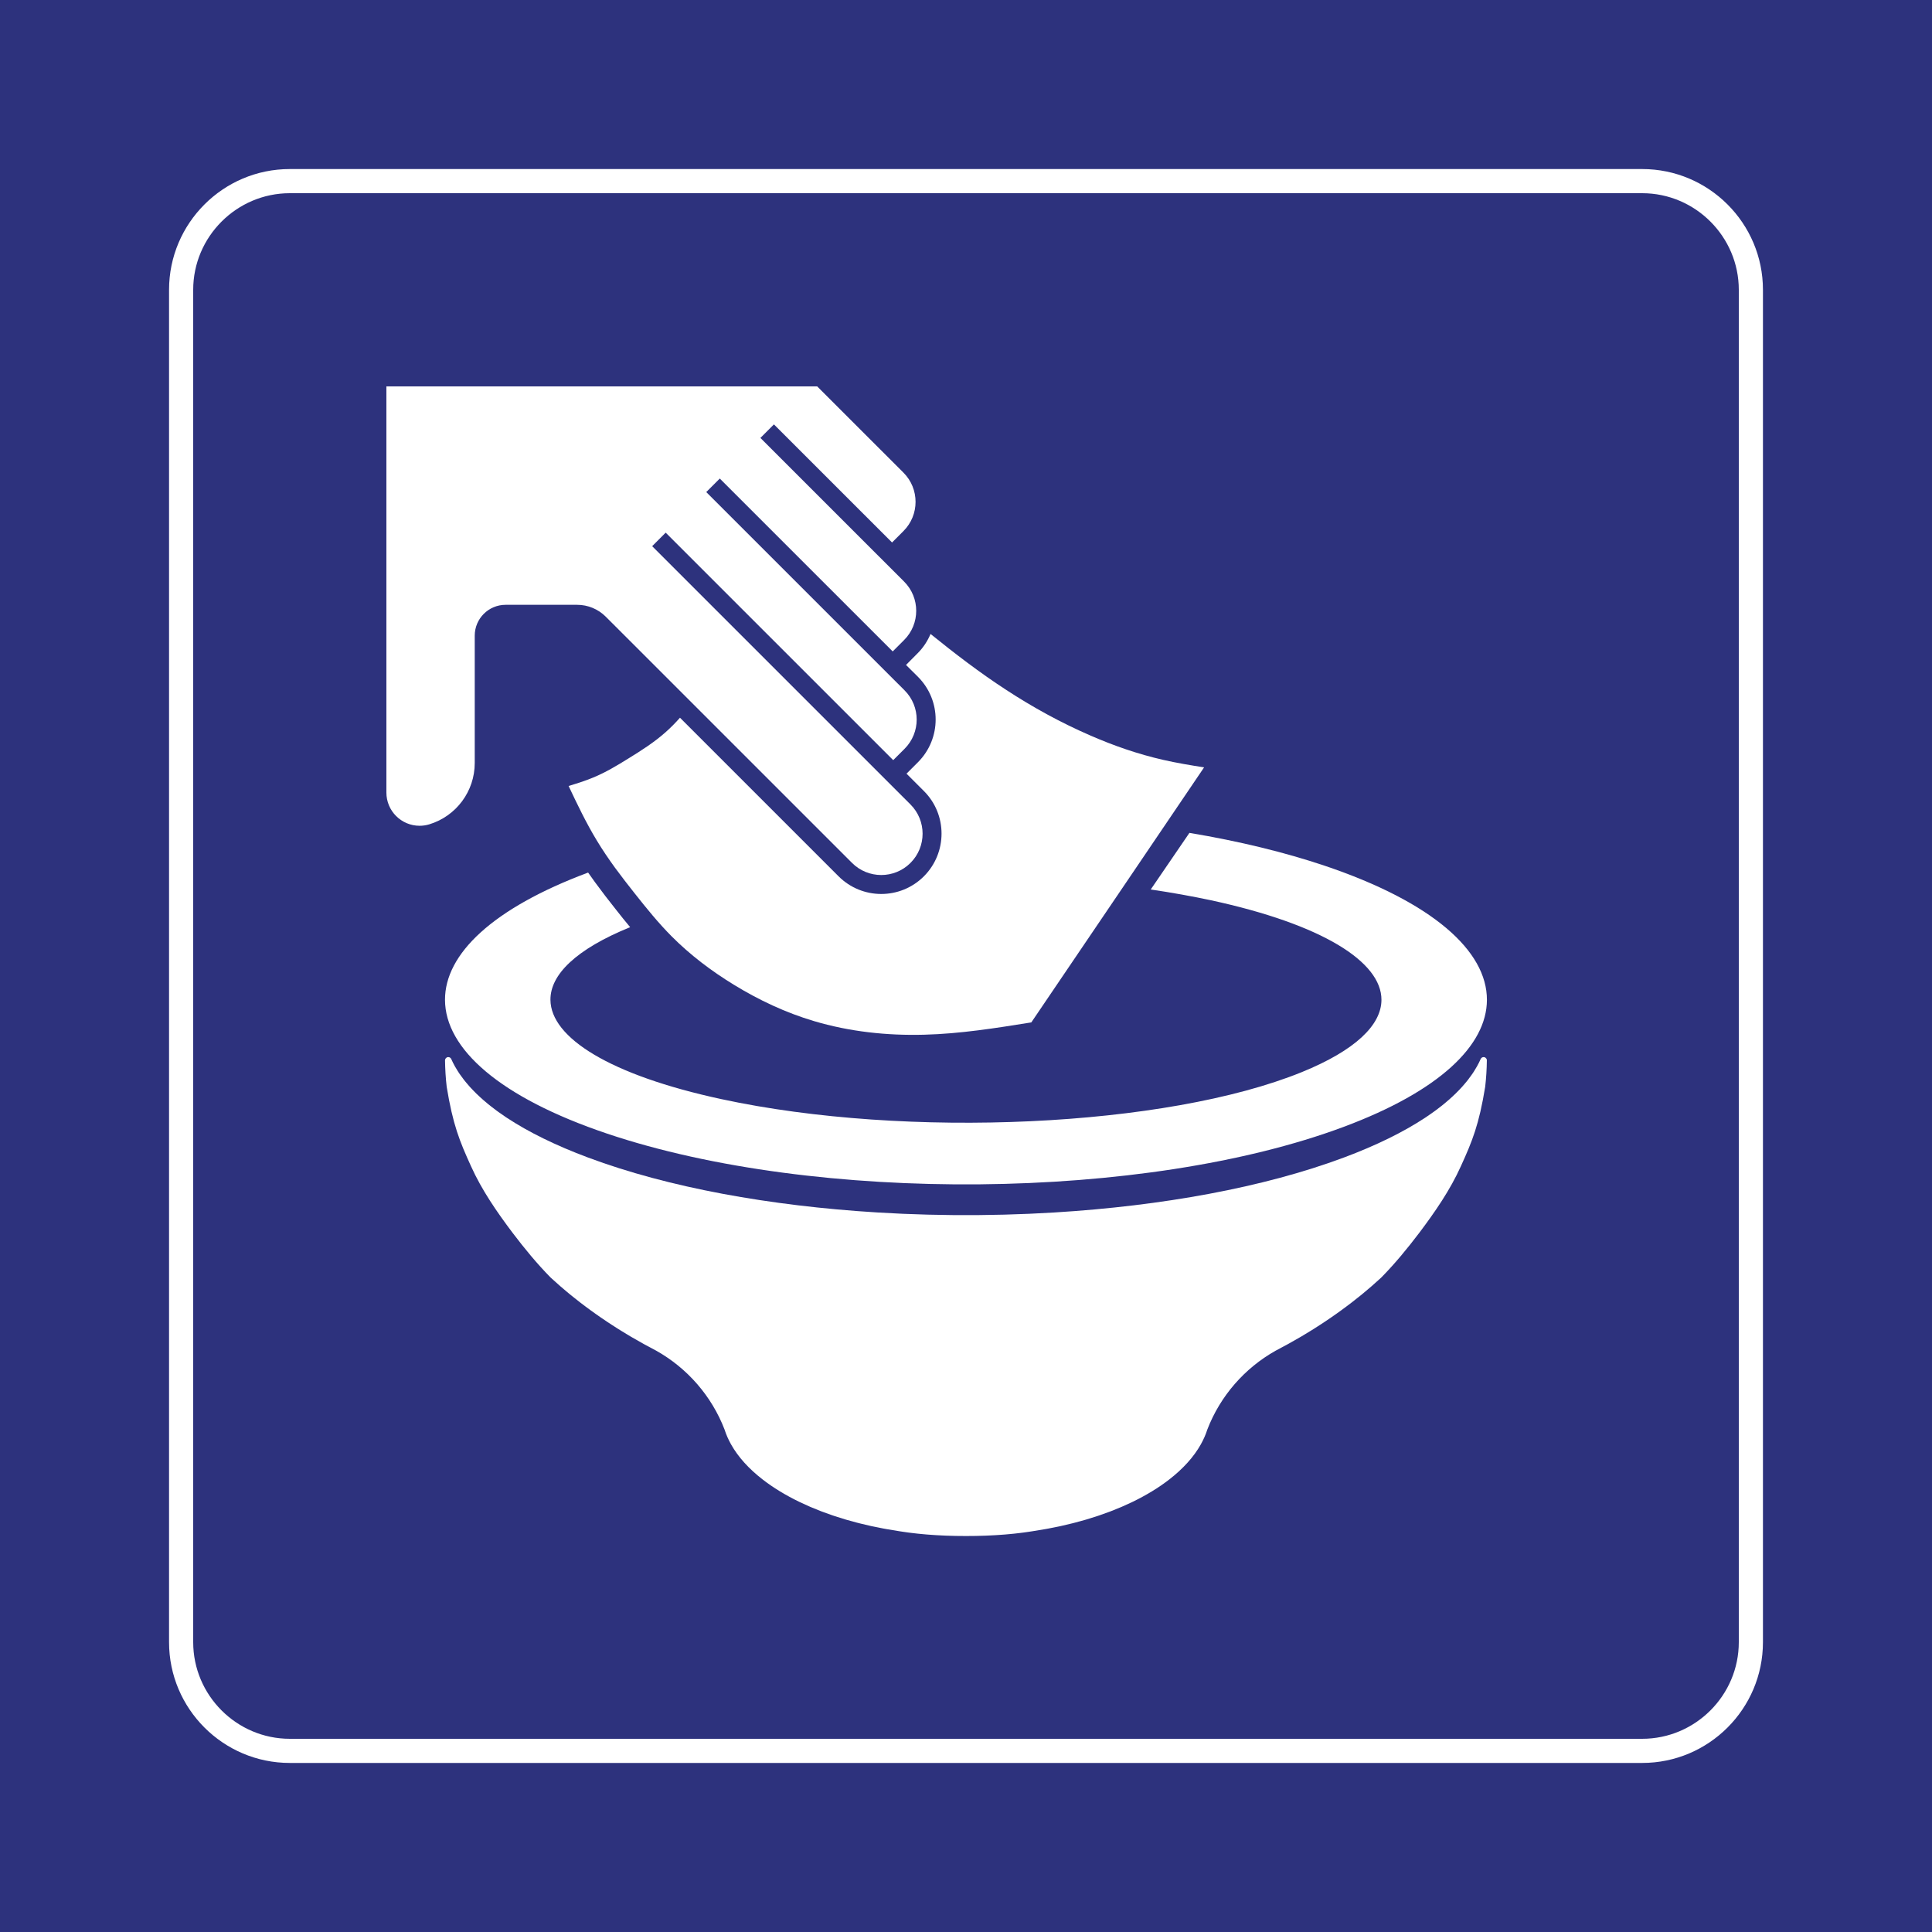
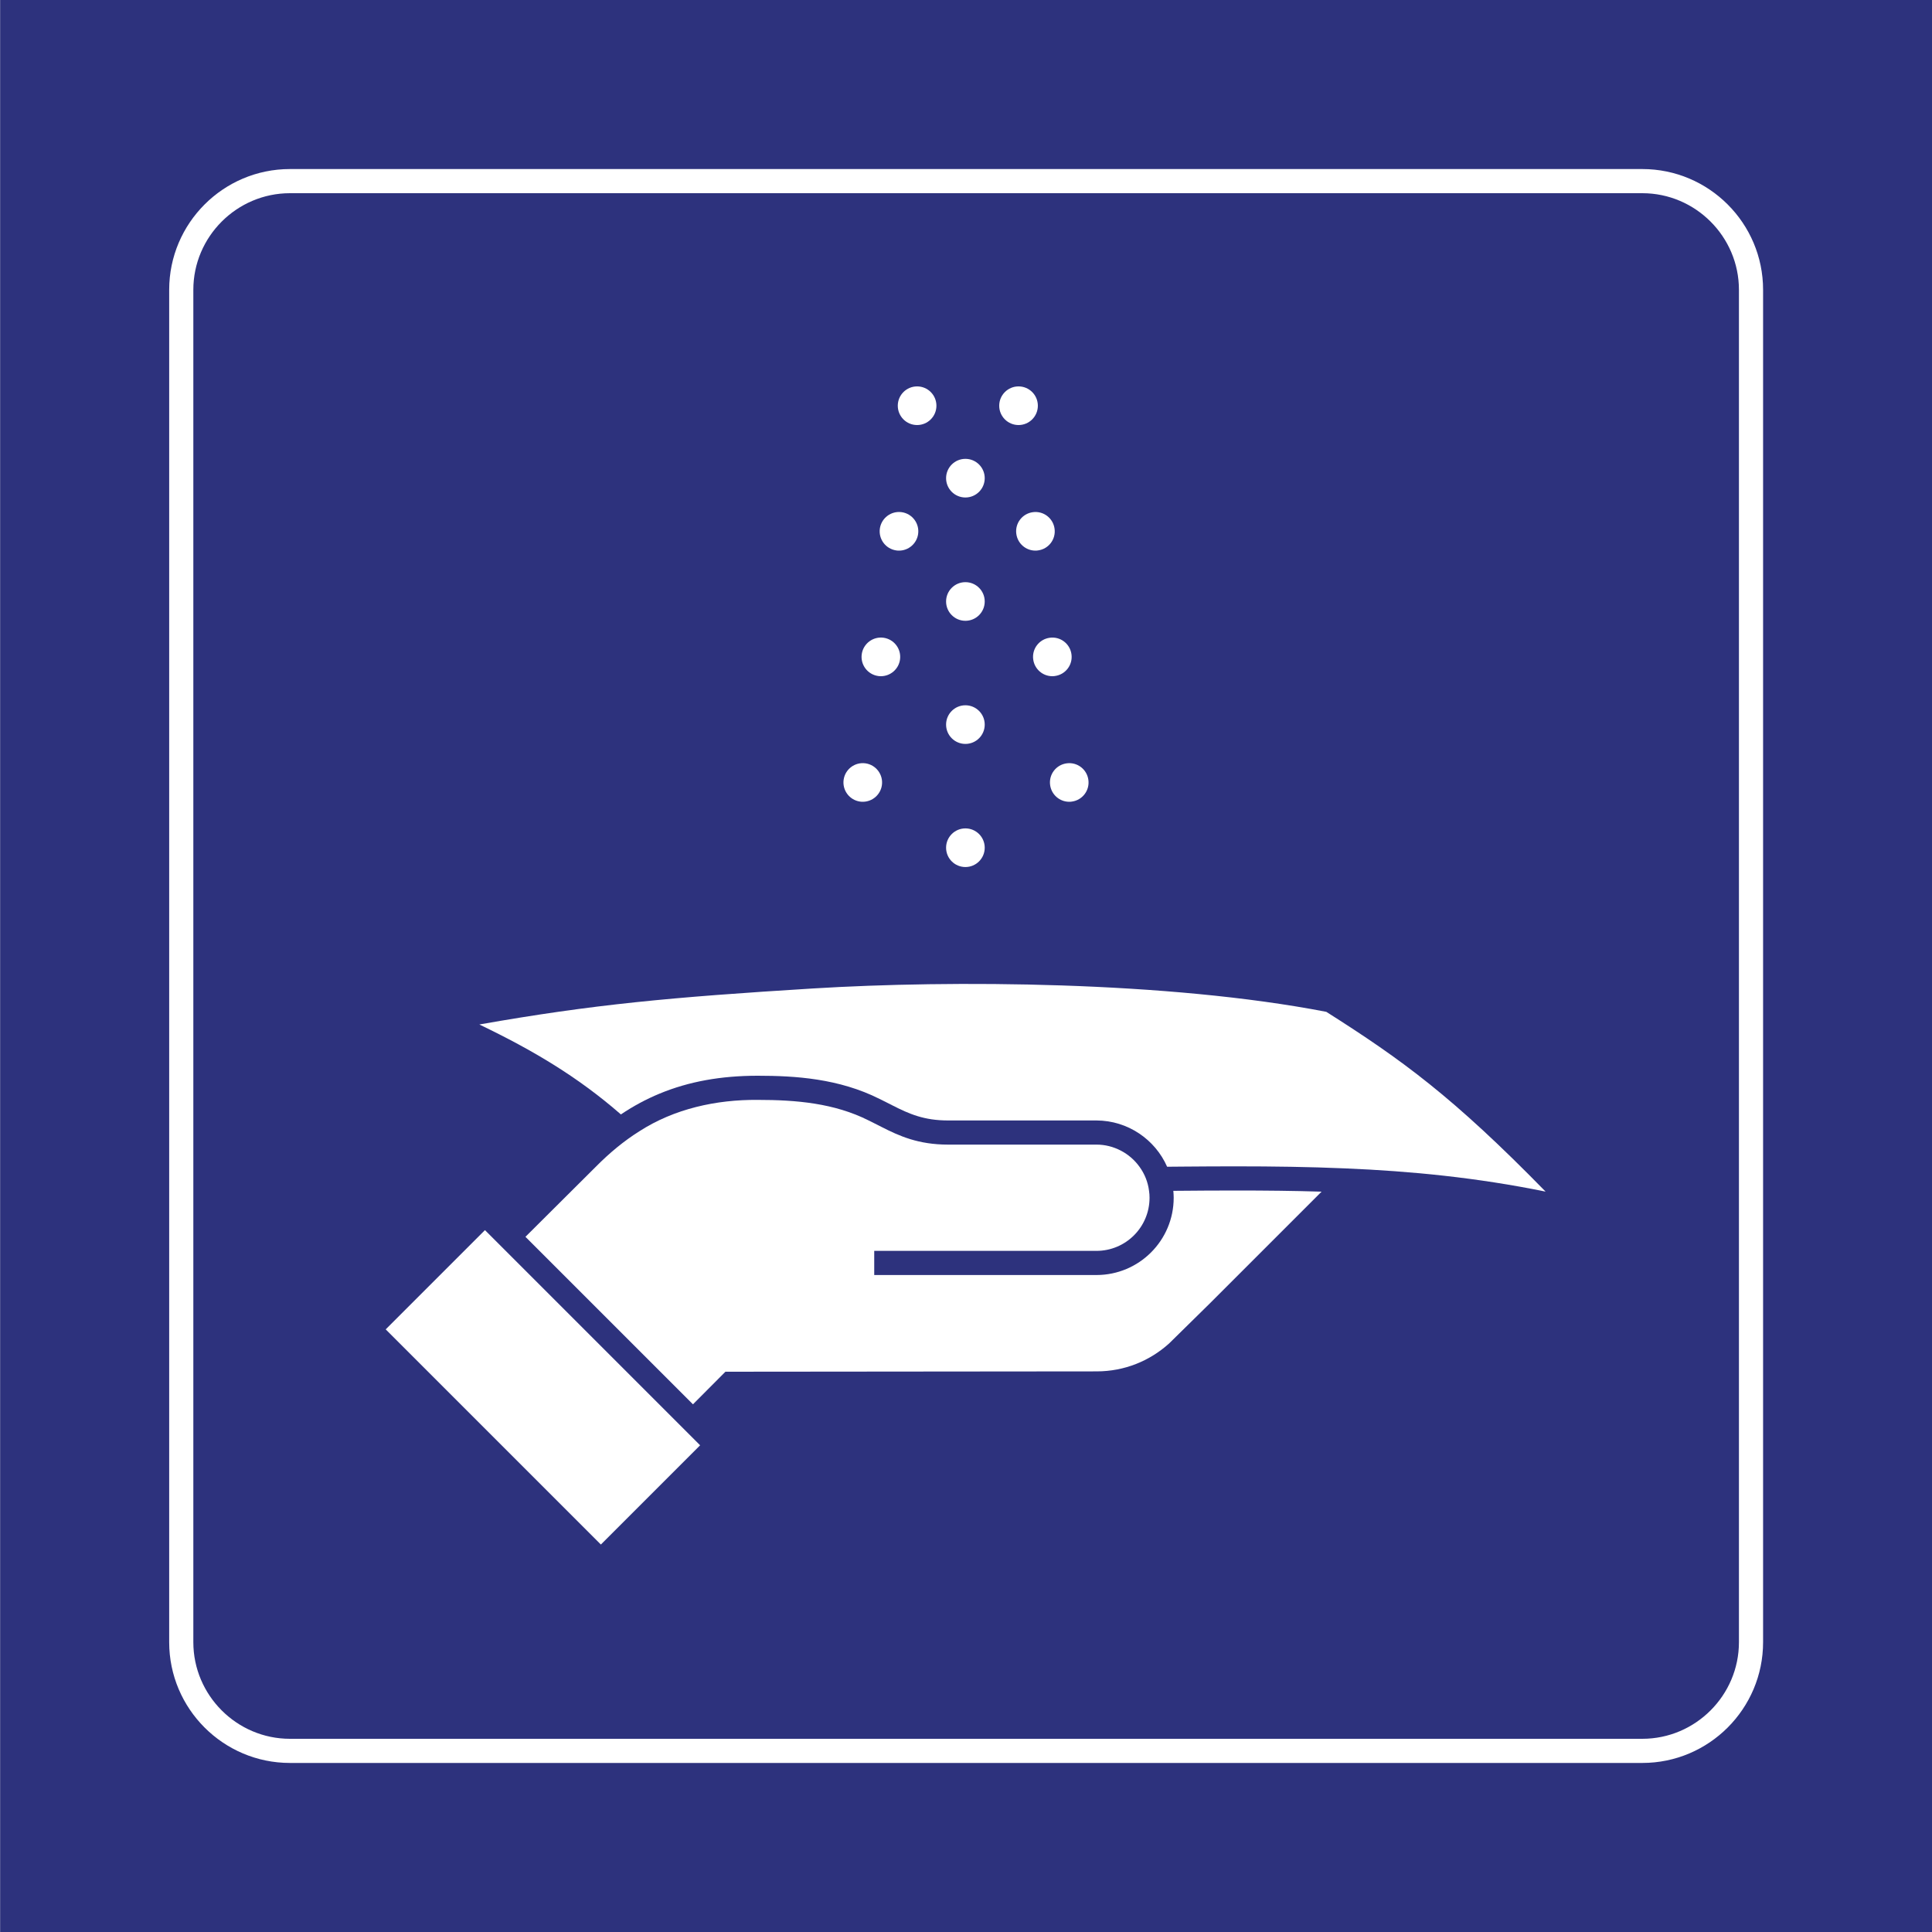
- <svg xmlns="http://www.w3.org/2000/svg" version="1.0" x="0px" y="0px" viewBox="0 0 400 400.001" enable-background="new 0 0 400 400.001" xml:space="preserve">
-   <rect id="background-blue" x="0" fill="#2D327D" width="400" height="400" />
-   <g id="content_1_">
-     <path id="frameWhite" fill="#FFFFFF" d="M60,40h280c11,0,20,9,20,20v280c0,11-9,20-20,20H60c-11,0-20-9-20-20V60C40,49,49,40,60,40    M60,35c-13.785,0-25,11.215-25,25v280c0,13.785,11.215,25,25,25h280c13.785,0,25-11.215,25-25V60c0-13.785-11.215-25-25-25H60   L60,35z" />
-     <path fill="#FFFFFF" d="M249.294,158.88l-15.207,22.454l-20.564,30.344c-7.352,1.179-14.704,2.358-22.177,2.549   c-7.681,0.208-15.467-0.624-22.836-2.826c-5.843-1.734-11.409-4.352-16.611-7.543c-4.647-2.844-9.016-6.155-12.848-10.005   c-2.722-2.74-5.184-5.774-7.595-8.826c-1.404-1.769-2.792-3.555-4.127-5.375c-1.318-1.821-2.584-3.676-3.745-5.601   c-2.202-3.624-4.04-7.473-5.861-11.323c1.717-0.52,3.451-1.058,5.098-1.751c2.532-1.04,4.907-2.462,7.248-3.919   c2.705-1.665,5.375-3.364,7.733-5.462c1.058-0.936,2.046-1.942,2.982-3l32.823,32.823c4.89,4.89,12.796,4.89,17.669,0.017   c4.872-4.872,4.89-12.796,0-17.669l-3.589-3.589l2.375-2.375c4.872-4.89,4.872-12.779,0-17.669l-2.48-2.462l2.375-2.393   c1.162-1.144,2.063-2.514,2.705-4.023c5.046,4.075,10.195,8.028,15.64,11.565c5.514,3.607,11.323,6.797,17.391,9.433   c4.872,2.133,9.935,3.884,15.102,5.063C243.607,157.961,246.45,158.429,249.294,158.88z" />
-     <path fill="#FFFFFF" d="M135.024,113.08l53.483,53.475c3.342,3.346,3.342,8.764-0.002,12.105   c-3.344,3.341-8.763,3.338-12.102-0.004l-50.996-50.987c-1.567-1.567-3.692-2.448-5.908-2.448h-14.82   c-3.529,0-6.39,2.861-6.39,6.39v26.363c0,5.841-3.819,10.995-9.407,12.696c-0.649,0.197-1.324,0.298-2.003,0.298   c-3.801,0-6.881-3.081-6.881-6.881V80h89.195l17.86,17.858c3.339,3.339,3.339,8.754,0,12.094l-2.364,2.363l-24.454-24.451   l-2.8,2.801l29.753,29.749c3.339,3.34,3.339,8.755,0,12.095l-2.362,2.363l-35.802-35.796l-2.801,2.801l41.061,41.055   c3.341,3.34,3.341,8.754,0.002,12.095l-2.355,2.354l-47.108-47.101L135.024,113.08z" />
-     <path fill="#FFFFFF" d="M274.245,179.236c-8.253-2.774-17.703-5.08-27.986-6.797l-8.011,11.721   c4.352,0.642,8.496,1.387,12.415,2.219c23.122,4.992,35.375,12.758,35.353,20.631c-0.014,5.198-5.376,10.443-16.505,14.966   c-27.986,11.375-81.789,13.871-120.178,5.583c-23.053-4.975-35.305-12.704-35.369-20.549c-0.043-5.225,5.316-10.501,16.504-15.048   c-1.006-1.196-1.977-2.41-2.913-3.607c-1.474-1.838-2.93-3.745-4.369-5.705c-0.485-0.659-0.954-1.318-1.422-1.994   c-19.83,7.404-29.656,16.888-29.631,26.353c0.026,10.109,11.287,20.198,33.602,27.71c43.209,14.53,111.474,13.906,152.481-1.422   c19.793-7.387,29.618-16.844,29.636-26.289C307.871,196.881,296.607,186.765,274.245,179.236z" />
-     <path fill="#FFFFFF" d="M307.173,218.861c-0.069,0-0.135,0.01-0.197,0.029c-0.188,0.057-0.34,0.195-0.421,0.371   c-0.004,0.01-0.009,0.02-0.013,0.029c-0.217,0.491-0.462,0.98-0.733,1.467c-0.06,0.108-0.132,0.215-0.195,0.323   c-0.215,0.371-0.438,0.742-0.685,1.112c-0.113,0.169-0.24,0.337-0.36,0.505c-0.216,0.305-0.433,0.609-0.671,0.912   c-0.157,0.201-0.328,0.4-0.495,0.601c-0.222,0.266-0.445,0.533-0.684,0.797c-0.202,0.225-0.416,0.448-0.631,0.672   c-0.225,0.234-0.452,0.469-0.69,0.702c-0.252,0.247-0.514,0.493-0.781,0.738c-0.219,0.202-0.443,0.404-0.673,0.605   c-0.31,0.271-0.628,0.542-0.957,0.811c-0.201,0.165-0.408,0.33-0.617,0.494c-0.381,0.3-0.769,0.6-1.173,0.897   c-0.162,0.119-0.329,0.238-0.495,0.357c-0.471,0.338-0.95,0.675-1.452,1.009c-0.086,0.058-0.177,0.115-0.264,0.172   c-4.437,2.919-10.021,5.681-16.773,8.2c-16.612,6.209-37.697,10.004-59.776,11.357c-0.07,0.004-0.139,0.01-0.208,0.014   c-1.469,0.089-2.944,0.162-4.421,0.23c-0.253,0.011-0.505,0.027-0.758,0.038c-1.287,0.055-2.578,0.095-3.869,0.134   c-0.447,0.013-0.893,0.033-1.34,0.044c-1.087,0.028-2.176,0.042-3.264,0.058c-0.656,0.01-1.311,0.026-1.966,0.032   c-0.873,0.008-1.746,0.002-2.62,0.002c-0.873,0-1.747,0.005-2.62-0.002c-0.656-0.006-1.311-0.022-1.966-0.032   c-1.089-0.016-2.177-0.03-3.264-0.058c-0.447-0.011-0.893-0.031-1.34-0.044c-1.291-0.039-2.582-0.079-3.869-0.134   c-0.253-0.011-0.505-0.027-0.758-0.038c-1.477-0.067-2.952-0.141-4.421-0.23c-0.07-0.004-0.139-0.01-0.208-0.014   c-22.08-1.354-43.165-5.148-59.776-11.357c-6.752-2.52-12.336-5.281-16.773-8.2c-0.087-0.058-0.178-0.115-0.264-0.172   c-0.501-0.334-0.98-0.671-1.452-1.009c-0.165-0.119-0.333-0.237-0.495-0.357c-0.404-0.297-0.792-0.597-1.173-0.897   c-0.208-0.164-0.415-0.329-0.617-0.494c-0.329-0.269-0.647-0.54-0.957-0.811c-0.229-0.201-0.453-0.403-0.673-0.605   c-0.267-0.245-0.529-0.492-0.781-0.738c-0.238-0.233-0.465-0.467-0.69-0.702c-0.214-0.223-0.429-0.447-0.631-0.672   c-0.238-0.265-0.462-0.531-0.684-0.797c-0.167-0.2-0.338-0.4-0.495-0.601c-0.237-0.303-0.455-0.608-0.671-0.912   c-0.119-0.168-0.247-0.336-0.36-0.505c-0.247-0.369-0.469-0.74-0.685-1.112c-0.062-0.108-0.135-0.215-0.195-0.323   c-0.27-0.488-0.516-0.977-0.733-1.467c-0.004-0.01-0.009-0.02-0.013-0.029c-0.081-0.177-0.233-0.314-0.421-0.371   c-0.062-0.019-0.128-0.029-0.197-0.029c-0.357,0-0.641,0.277-0.671,0.626c0.022,1.86,0.136,3.704,0.346,5.53   c1.281,7.843,2.67,11.248,5.035,16.439c2.219,4.924,5.341,9.45,8.635,13.819c2.465,3.245,5.043,6.385,7.871,9.253   c0.64,0.591,1.295,1.175,1.959,1.752c0.234,0.203,0.475,0.402,0.712,0.604c0.035,0.03,0.07,0.059,0.105,0.089   c0.156,0.132,0.31,0.265,0.467,0.396c0.246,0.206,0.49,0.412,0.739,0.616c0.299,0.245,0.604,0.485,0.907,0.727   c0.39,0.311,0.78,0.622,1.177,0.929c0.341,0.263,0.687,0.523,1.033,0.783c0.366,0.275,0.734,0.549,1.106,0.82   c0.379,0.276,0.762,0.55,1.148,0.823c0.343,0.242,0.687,0.483,1.035,0.721c0.421,0.29,0.844,0.578,1.272,0.863   c0.31,0.206,0.623,0.41,0.936,0.614c0.472,0.307,0.946,0.614,1.426,0.915c0.251,0.158,0.507,0.312,0.76,0.468   c0.549,0.338,1.098,0.675,1.657,1.006c0.111,0.065,0.224,0.129,0.335,0.194c1.642,0.963,3.324,1.894,5.047,2.788   c6.432,3.604,11.481,9.374,14.163,16.326c0.325,1.028,0.768,2.035,1.315,3.019c0.01,0.017,0.018,0.035,0.028,0.053   c1.465,2.617,3.691,5.064,6.541,7.275c0.01,0.008,0.02,0.016,0.031,0.024c1.084,0.839,2.256,1.643,3.513,2.41   c0.031,0.019,0.063,0.038,0.094,0.056c1.244,0.754,2.566,1.472,3.964,2.149c0.055,0.027,0.111,0.052,0.166,0.079   c0.644,0.309,1.302,0.609,1.976,0.9c0.067,0.029,0.132,0.059,0.199,0.087c0.714,0.306,1.444,0.602,2.19,0.887   c0.078,0.03,0.158,0.058,0.236,0.088c0.663,0.251,1.339,0.492,2.026,0.726c0.131,0.045,0.262,0.09,0.394,0.135   c0.758,0.253,1.527,0.497,2.311,0.729c0.09,0.027,0.183,0.051,0.273,0.078c0.694,0.202,1.4,0.396,2.114,0.581   c0.182,0.047,0.363,0.095,0.546,0.141c0.801,0.202,1.611,0.396,2.435,0.577c0.069,0.015,0.14,0.028,0.209,0.043   c0.756,0.164,1.523,0.316,2.298,0.461c0.214,0.04,0.428,0.08,0.643,0.118c0.847,0.152,1.7,0.296,2.567,0.425   c0.051,0.008,0.101,0.018,0.152,0.026c0.255,0.041,0.512,0.078,0.769,0.116c0.36,0.053,0.72,0.106,1.084,0.154   c0.278,0.037,0.558,0.069,0.838,0.103c0.351,0.042,0.701,0.084,1.055,0.122c0.303,0.032,0.609,0.06,0.915,0.088   c0.339,0.032,0.676,0.065,1.018,0.093c0.331,0.027,0.666,0.049,1,0.072c0.323,0.023,0.645,0.047,0.97,0.066   c0.371,0.022,0.747,0.038,1.121,0.056c0.294,0.014,0.586,0.03,0.882,0.042c0.439,0.017,0.883,0.027,1.327,0.038   c0.237,0.006,0.472,0.015,0.711,0.019c0.682,0.013,1.369,0.019,2.06,0.019c0.003,0,0.005,0,0.008,0h0h0c0.003,0,0.005,0,0.008,0   c0.691,0,1.377-0.007,2.06-0.019c0.238-0.004,0.473-0.013,0.711-0.019c0.443-0.011,0.887-0.022,1.327-0.038   c0.296-0.011,0.588-0.028,0.882-0.042c0.374-0.018,0.75-0.034,1.121-0.056c0.326-0.019,0.647-0.044,0.97-0.066   c0.334-0.023,0.669-0.045,1-0.072c0.342-0.028,0.68-0.061,1.018-0.093c0.306-0.029,0.612-0.056,0.915-0.088   c0.354-0.037,0.704-0.08,1.055-0.122c0.28-0.034,0.561-0.066,0.838-0.103c0.364-0.048,0.724-0.101,1.084-0.154   c0.257-0.038,0.514-0.076,0.769-0.116c0.051-0.008,0.101-0.018,0.152-0.026c0.867-0.129,1.72-0.273,2.567-0.425   c0.215-0.039,0.429-0.078,0.643-0.118c0.774-0.145,1.541-0.297,2.298-0.461c0.069-0.015,0.14-0.028,0.209-0.043   c0.824-0.18,1.634-0.375,2.435-0.577c0.183-0.046,0.364-0.094,0.546-0.141c0.714-0.186,1.419-0.379,2.114-0.581   c0.091-0.026,0.183-0.051,0.273-0.078c0.784-0.232,1.554-0.476,2.311-0.729c0.132-0.044,0.262-0.09,0.394-0.135   c0.687-0.234,1.363-0.476,2.026-0.726c0.078-0.03,0.158-0.058,0.236-0.088c0.746-0.285,1.476-0.581,2.19-0.887   c0.067-0.029,0.133-0.058,0.199-0.087c0.674-0.291,1.333-0.592,1.976-0.9c0.055-0.026,0.111-0.052,0.166-0.079   c1.398-0.677,2.72-1.395,3.964-2.149c0.031-0.019,0.063-0.038,0.094-0.056c1.257-0.767,2.429-1.571,3.513-2.41   c0.01-0.008,0.02-0.016,0.031-0.024c2.85-2.211,5.076-4.658,6.541-7.275c0.01-0.017,0.018-0.035,0.028-0.053   c0.547-0.984,0.99-1.991,1.315-3.019c2.682-6.952,7.731-12.722,14.163-16.326c1.723-0.895,3.405-1.825,5.047-2.788   c0.111-0.065,0.224-0.128,0.335-0.194c0.559-0.33,1.108-0.668,1.657-1.006c0.254-0.156,0.509-0.311,0.76-0.468   c0.48-0.302,0.954-0.608,1.426-0.915c0.313-0.204,0.626-0.407,0.936-0.614c0.428-0.285,0.851-0.573,1.272-0.863   c0.347-0.239,0.692-0.479,1.035-0.721c0.385-0.272,0.768-0.546,1.148-0.823c0.372-0.271,0.74-0.545,1.106-0.82   c0.346-0.26,0.692-0.519,1.033-0.783c0.397-0.307,0.787-0.618,1.177-0.929c0.303-0.242,0.609-0.482,0.907-0.727   c0.249-0.204,0.493-0.411,0.739-0.616c0.157-0.131,0.311-0.264,0.467-0.396c0.035-0.03,0.07-0.059,0.105-0.089   c0.237-0.202,0.478-0.4,0.712-0.604c0.664-0.577,1.319-1.161,1.959-1.752c2.828-2.868,5.406-6.008,7.871-9.253   c3.294-4.37,6.416-8.895,8.635-13.819c2.365-5.191,3.754-8.596,5.035-16.439c0.21-1.826,0.325-3.67,0.346-5.53   C307.813,219.138,307.529,218.861,307.173,218.861z" />
+ <svg xmlns="http://www.w3.org/2000/svg" version="1.0" id="_x3C_Ebene_x3E_" x="0px" y="0px" viewBox="0 0 400 400" enable-background="new 0 0 400 400" xml:space="preserve">
+   <rect id="background-blue_7_" x="0.028" fill="#2D327D" width="400" height="400" />
+   <g id="content">
+     <path id="frameWhite" fill="#FFFFFF" d="M340.028,40c11,0,20,9,20,20v280c0,11-9,20-20,20h-280c-11,0-20-9-20-20V60   c0-11,9-20,20-20H340.028 M340.028,35h-280c-13.785,0-25,11.215-25,25v280c0,13.785,11.215,25,25,25h280c13.785,0,25-11.215,25-25   V60C365.028,46.215,353.813,35,340.028,35L340.028,35z" />
+     <rect x="97.877" y="255.733" transform="matrix(0.7071 -0.7071 0.7071 0.7071 -170.1807 163.6114)" fill="#FFFFFF" width="29.058" height="62.999" />
+     <path fill="#FFFFFF" d="M242.92,246.55c0.01,0.06,0.02,0.11,0.02,0.17c0.03,0.42,0.06,0.84,0.06,1.26c0,8.84-7.16,16-16,16h-46v-5   h46c6.08,0,11-4.92,11-11c0-0.47-0.03-0.94-0.1-1.39c-0.22-1.84-0.92-3.55-1.95-4.98c0,0,0-0.01-0.01-0.01   c-2.021-2.858-5.421-4.636-8.94-4.62h-30.7c-6.18,0-10.12-1.79-13.81-3.67c-0.86-0.42-1.78-0.92-2.64-1.33   c-7.13-3.59-15.01-4.26-22.98-4.26c-8.56-0.07-17.25,1.82-24.5,6.5c-3.14,1.97-6.14,4.43-9.09,7.42l-14.49,14.43l34.68,34.68   l6.72-6.75l76.86-0.07c5.8,0,11.02-2.19,15.01-5.79l7.29-7.17l1.26-1.24l23.01-23.01c-5.72-0.18-11.6-0.24-17.71-0.24   C251.64,246.48,247.35,246.51,242.92,246.55z" />
+     <path fill="#FFFFFF" d="M274.6,209.49c-32.92-6.37-77.76-6.59-106.27-4.84c-29.52,1.82-45.49,3.3-69.09,7.46   c11.28,5.41,20.51,10.94,29.31,18.62c2.56-1.72,5.21-3.15,7.99-4.3c6.08-2.52,12.74-3.71,20.33-3.71c7.76,0,16.83,0.57,25.23,4.8   c0.86,0.4,1.79,0.91,2.65,1.33c3.49,1.78,6.56,3.13,11.55,3.13h30.72c6.52,0.02,12.15,3.97,14.62,9.58   c1.21-0.01,2.42-0.02,3.61-0.03c3.559-0.026,7.111-0.055,10.66-0.05c7.64,0,15.12,0.1,22.53,0.42c13.79,0.57,27.38,1.92,41.56,4.81   C300.77,227.04,290.27,219.43,274.6,209.49z" />
+     <path fill="#FFFFFF" d="M181.806,139.96c0.19,0.03,0.38,0.04,0.57,0.04c1.96,0,3.67-1.44,3.96-3.43c0.31-2.19-1.2-4.21-3.39-4.53   c-2.19-0.31-4.21,1.2-4.53,3.39C178.107,137.62,179.616,139.64,181.806,139.96z" />
+     <path fill="#FFFFFF" d="M185.556,113.96c0.19,0.03,0.39,0.04,0.58,0.04c1.95,0,3.66-1.44,3.95-3.43c0.31-2.19-1.2-4.21-3.39-4.53   c-2.18-0.31-4.21,1.2-4.53,3.39C181.857,111.62,183.366,113.64,185.556,113.96z" />
+     <path fill="#FFFFFF" d="M178.056,165.96c0.19,0.03,0.38,0.04,0.57,0.04c1.96,0,3.67-1.44,3.96-3.43c0.31-2.18-1.2-4.21-3.39-4.53   c-2.19-0.31-4.21,1.2-4.53,3.39C174.357,163.61,175.866,165.64,178.056,165.96z" />
+     <path fill="#FFFFFF" d="M217.346,132.04c-2.19,0.29-3.73,2.3-3.43,4.49c0.27,2.01,1.98,3.47,3.95,3.47c0.18,0,0.36-0.01,0.54-0.04   c2.19-0.29,3.73-2.3,3.43-4.49C221.546,133.28,219.536,131.74,217.346,132.04z" />
+     <path fill="#FFFFFF" d="M213.846,106.04c-2.19,0.29-3.73,2.3-3.43,4.49c0.27,2.01,1.98,3.47,3.96,3.47c0.17,0,0.35-0.01,0.53-0.04   c2.19-0.29,3.73-2.3,3.43-4.49C218.046,107.28,216.036,105.74,213.846,106.04z" />
+     <path fill="#FFFFFF" d="M220.846,158.04c-2.19,0.29-3.73,2.3-3.43,4.49c0.27,2.01,1.98,3.47,3.95,3.47c0.18,0,0.36-0.01,0.54-0.04   c2.19-0.29,3.73-2.3,3.43-4.49C225.046,159.28,223.036,157.74,220.846,158.04z" />
+     <circle fill="#FFFFFF" cx="199.877" cy="175.51" r="4" />
+     <circle fill="#FFFFFF" cx="199.877" cy="124.53" r="4" />
+     <circle fill="#FFFFFF" cx="199.877" cy="150.02" r="4" />
+     <circle fill="#FFFFFF" cx="210.877" cy="84" r="4" />
+     <circle fill="#FFFFFF" cx="189.877" cy="84" r="4" />
+     <circle fill="#FFFFFF" cx="199.877" cy="99" r="4" />
  </g>
</svg>
